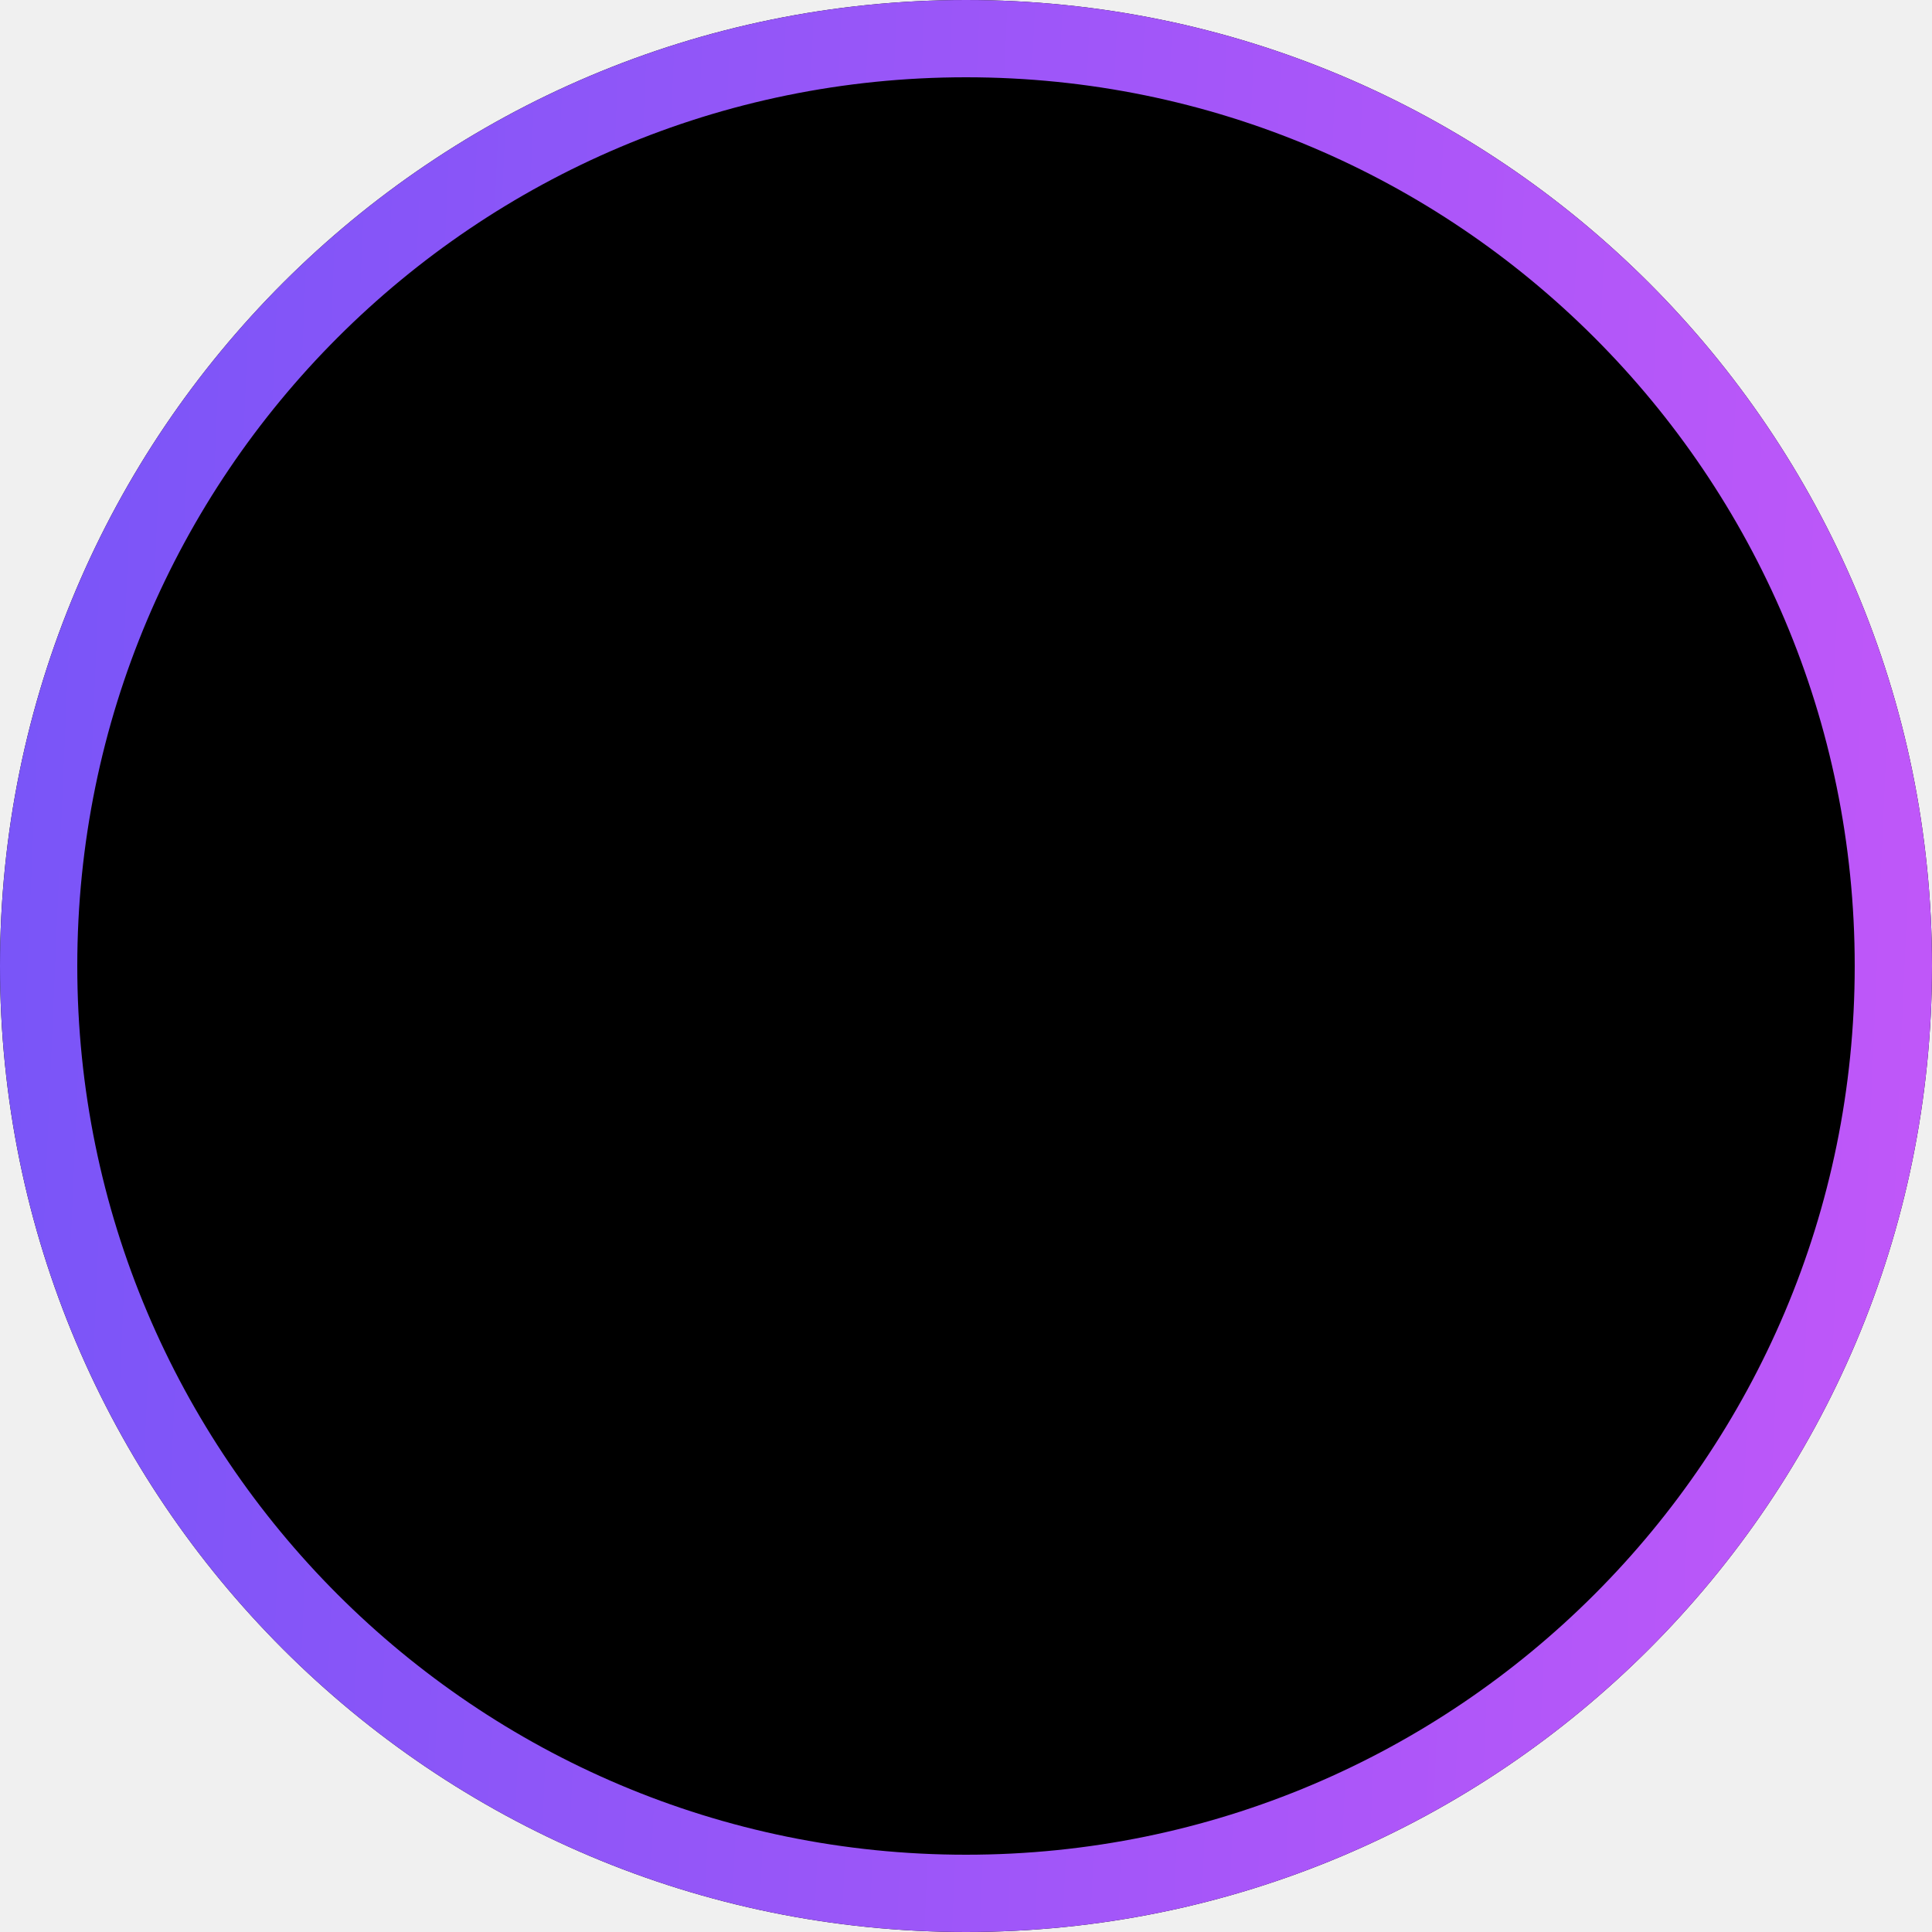
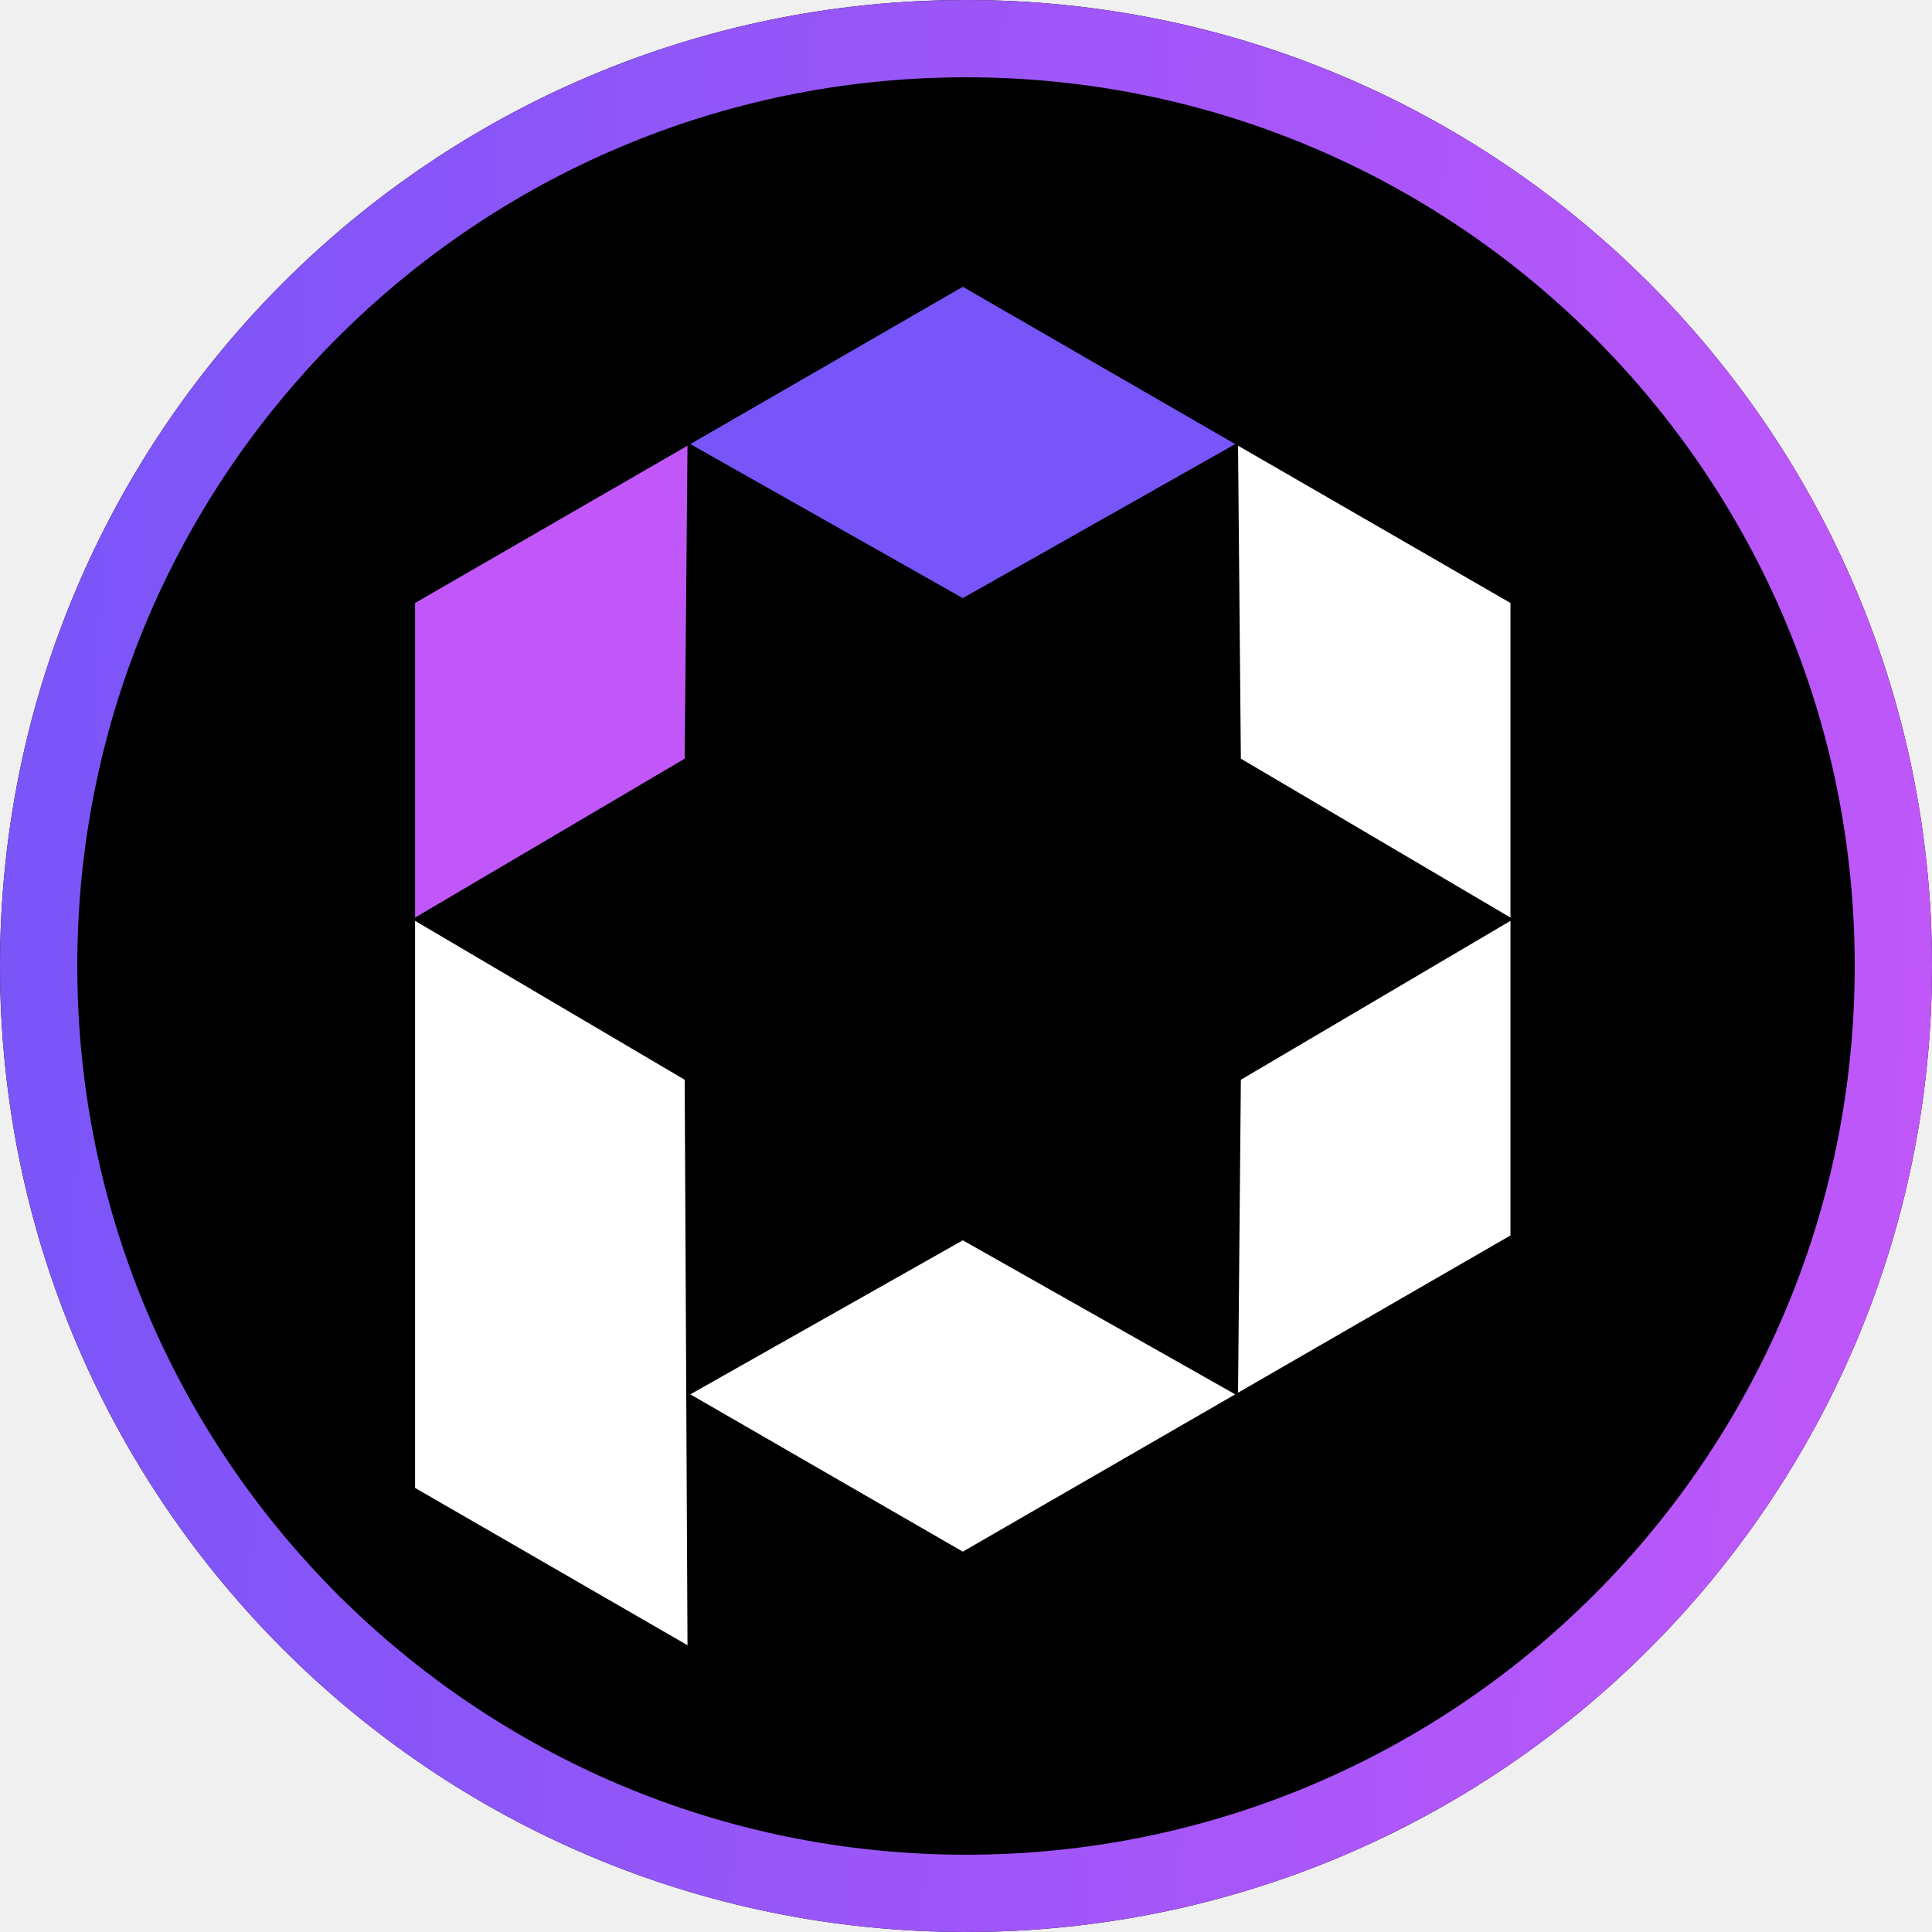
<svg xmlns="http://www.w3.org/2000/svg" width="256" height="256" viewBox="0 0 256 256" fill="none">
  <path d="M256 128C256 198.692 198.692 256 128 256C57.308 256 -7.9333e-07 198.692 -5.11072e-07 128C-2.28815e-07 57.308 57.308 2.28815e-07 128 5.11072e-07C198.692 7.9333e-07 256 57.308 256 128Z" fill="black" />
  <path fill-rule="evenodd" clip-rule="evenodd" d="M128 245.76C193.037 245.76 245.76 193.037 245.76 128C245.76 62.963 193.037 10.24 128 10.24C62.963 10.24 10.24 62.963 10.24 128C10.24 193.037 62.963 245.76 128 245.76ZM128 256C198.692 256 256 198.692 256 128C256 57.308 198.692 7.93329e-07 128 5.11072e-07C57.308 2.28815e-07 -2.28815e-07 57.308 -5.11072e-07 128C-7.93329e-07 198.692 57.308 256 128 256Z" fill="url(#paint0_linear_4666_200)" />
+   <path fill-rule="evenodd" clip-rule="evenodd" d="M164.421 100.528L200.145 121.584V79.899L164.047 59.056L164.421 100.528Z" fill="white" />
+   <path fill-rule="evenodd" clip-rule="evenodd" d="M164.421 143.073L164.047 184.54L200.145 163.702V122.016L164.421 143.073Z" fill="white" />
+   <path fill-rule="evenodd" clip-rule="evenodd" d="M127.575 164.348L91.472 184.758L127.575 205.601L163.673 184.758L127.575 164.348Z" fill="white" />
+   <path fill-rule="evenodd" clip-rule="evenodd" d="M90.724 143.073L55 122.016V197.157L91.098 218L90.724 143.073Z" fill="white" />
+   <path fill-rule="evenodd" clip-rule="evenodd" d="M90.724 100.528L91.098 59.056L55 79.899V121.584L90.724 100.528Z" fill="#C157F9" />
+   <path fill-rule="evenodd" clip-rule="evenodd" d="M127.575 79.253L163.673 58.843L127.575 38L91.472 58.843L127.575 79.253Z" fill="#7855F8" />
  <defs>
    <linearGradient id="paint0_linear_4666_200" x1="256" y1="256" x2="-10.523" y2="244.53" gradientUnits="userSpaceOnUse">
      <stop stop-color="#C157F9" />
      <stop offset="1" stop-color="#7855F8" />
    </linearGradient>
  </defs>
</svg>
